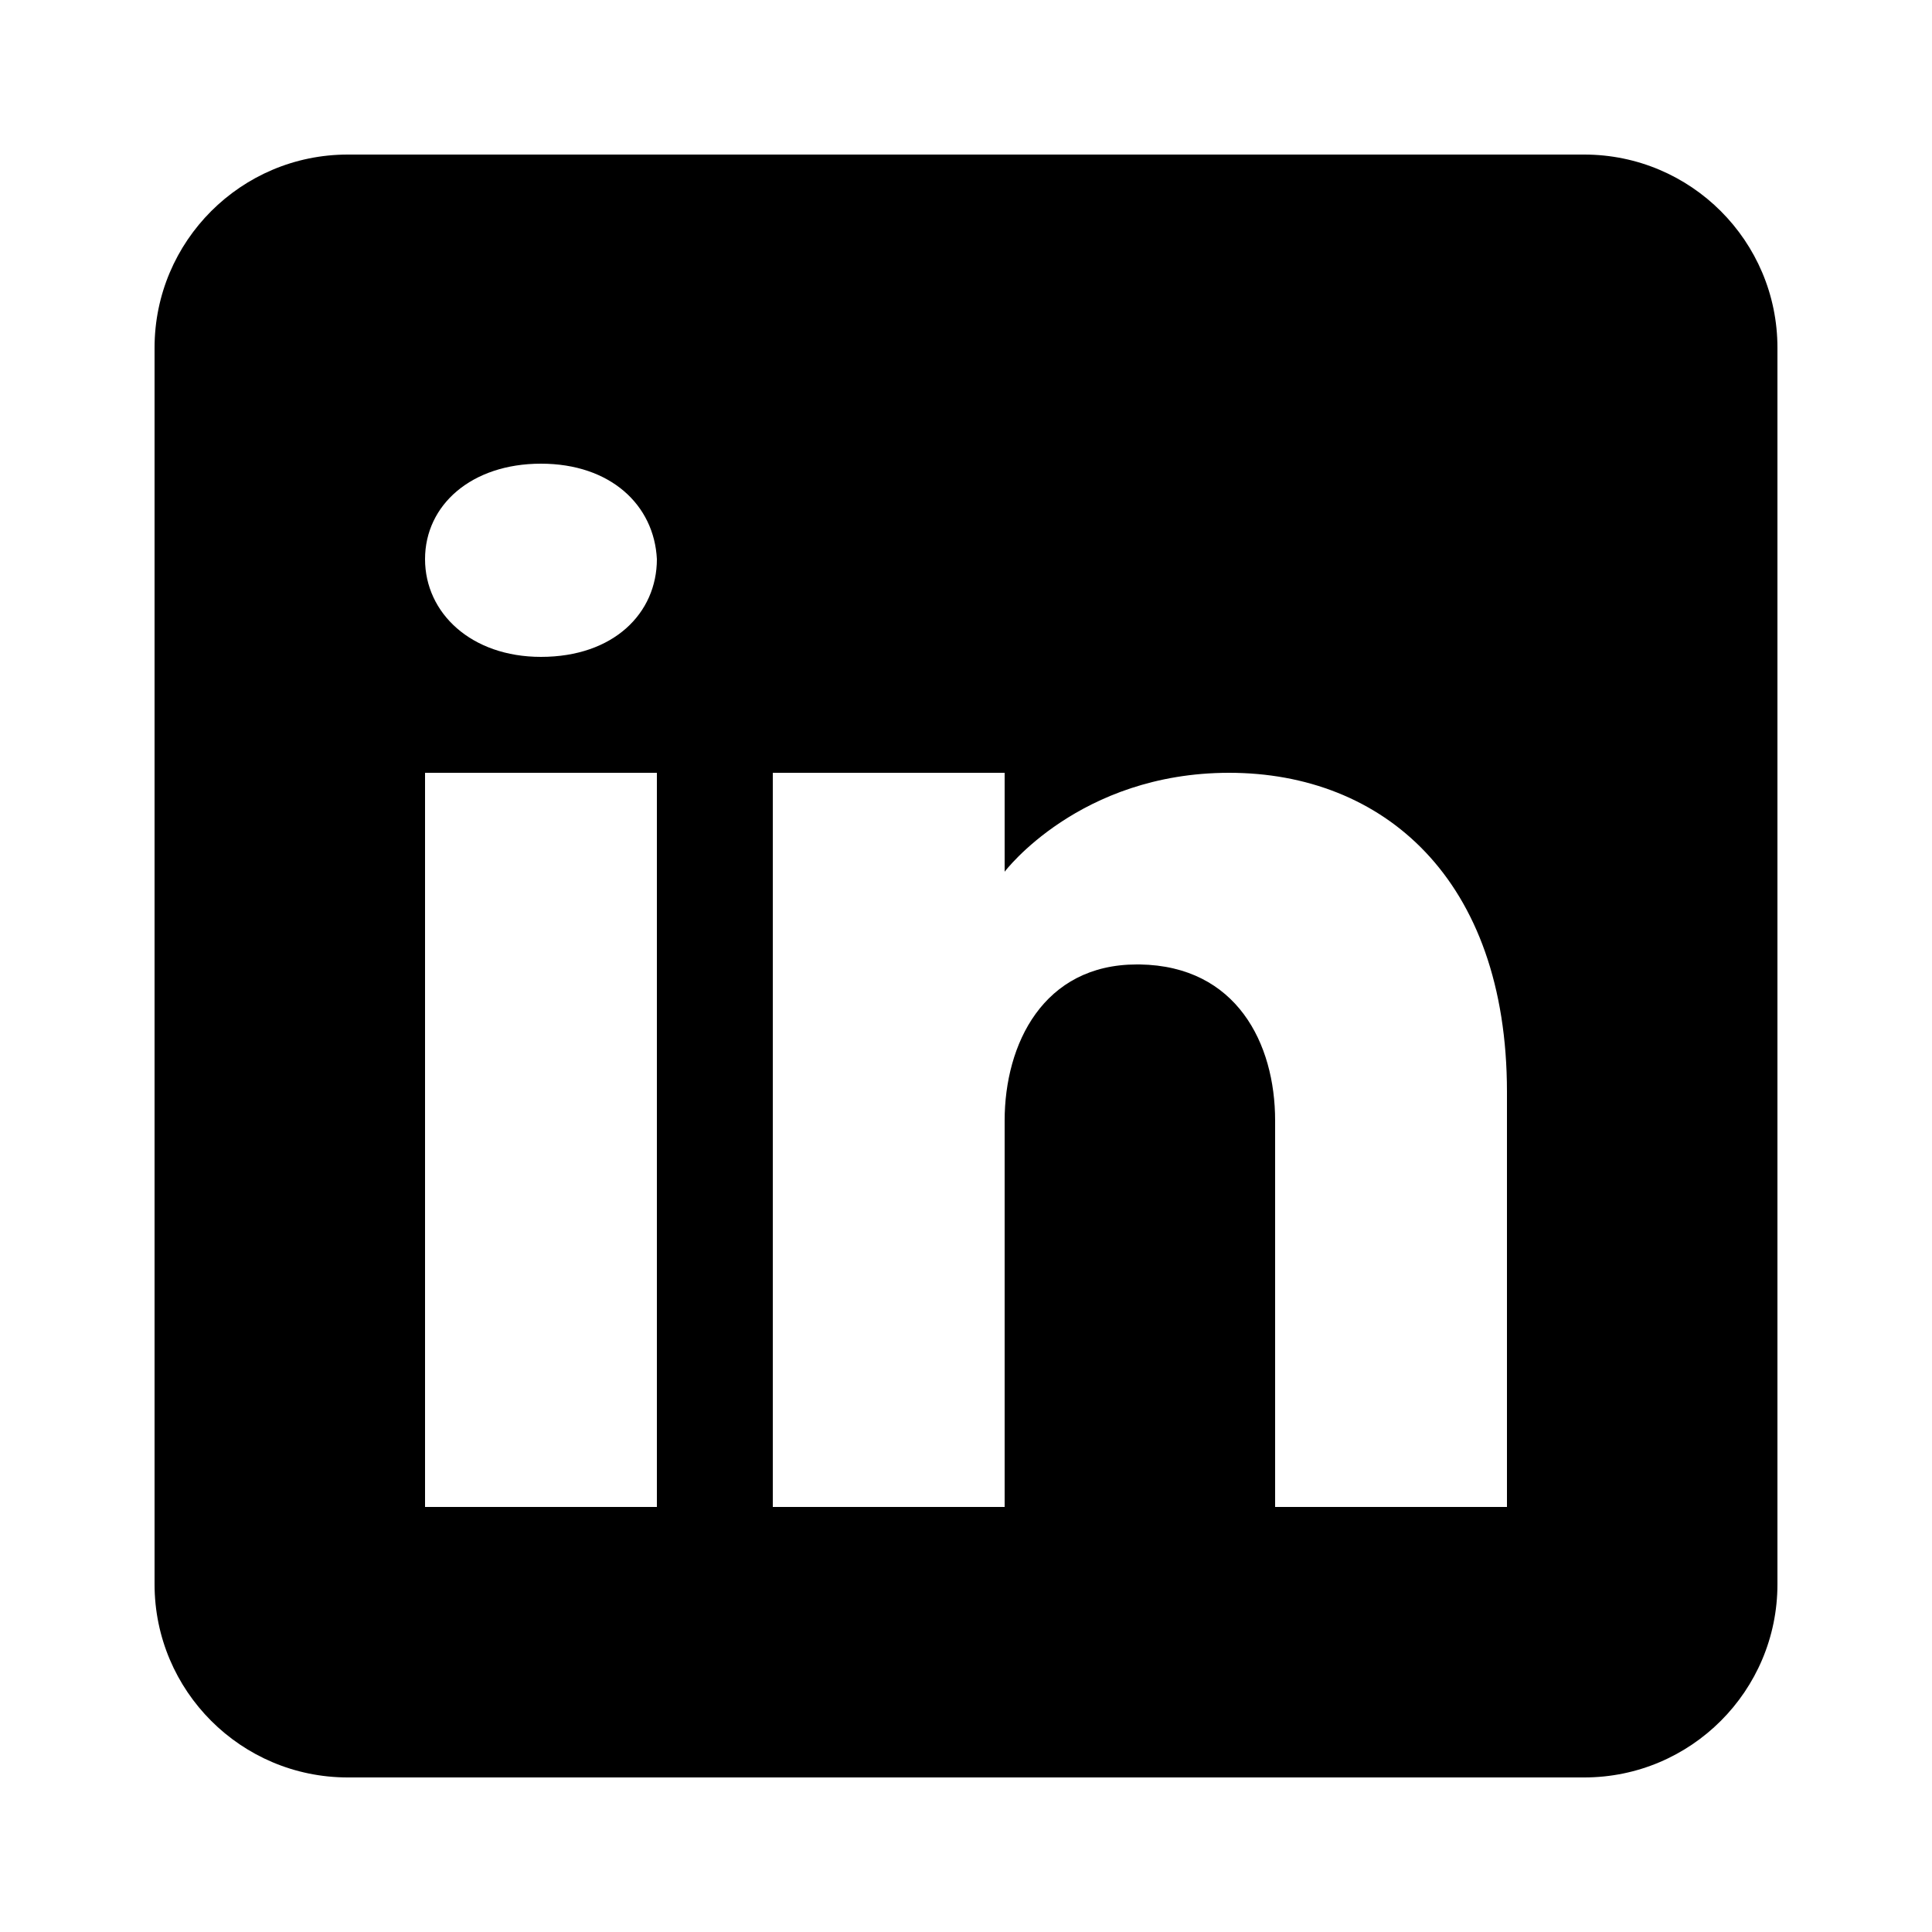
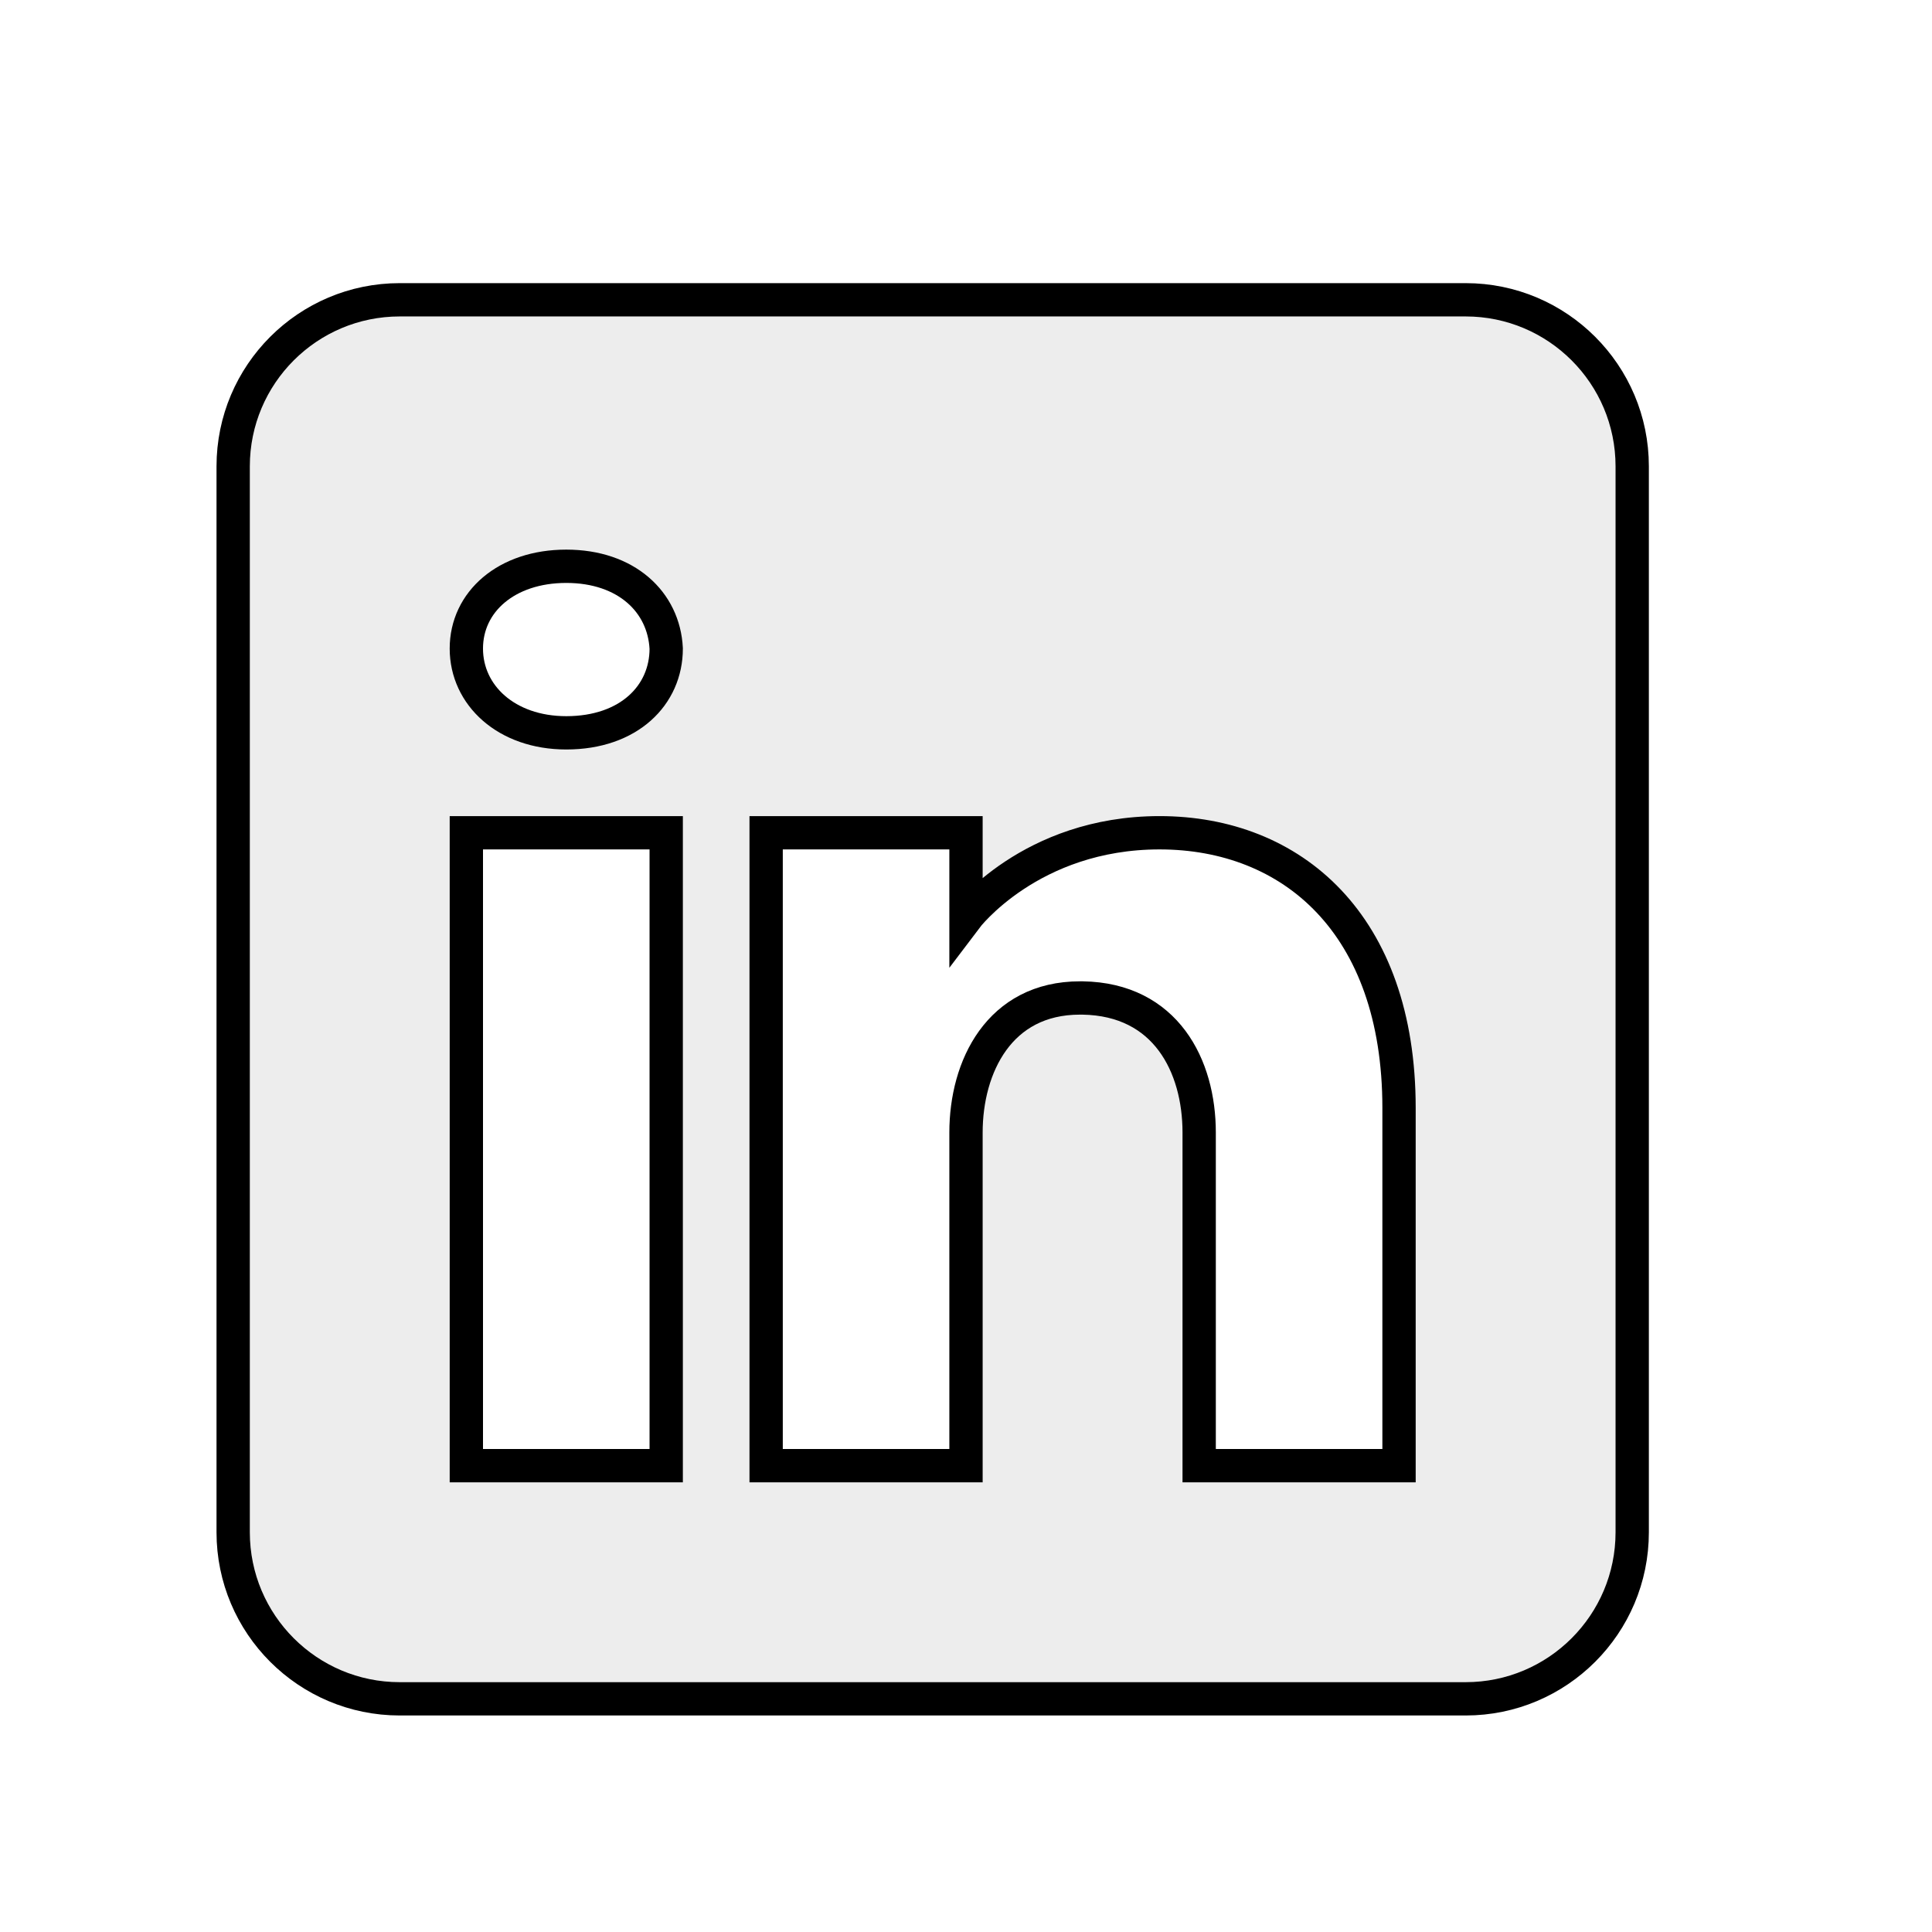
- <svg xmlns="http://www.w3.org/2000/svg" viewBox="0 0 50 50" width="100px" height="100px">
-   <path d="M41,4H9C6.24,4,4,6.24,4,9v32c0,2.76,2.24,5,5,5h32c2.76,0,5-2.24,5-5V9C46,6.24,43.76,4,41,4z M17,20v19h-6V20H17z M11,14.47c0-1.4,1.2-2.47,3-2.47s2.93,1.07,3,2.47c0,1.4-1.12,2.53-3,2.53C12.2,17,11,15.87,11,14.47z M39,39h-6c0,0,0-9.26,0-10 c0-2-1-4-3.5-4.04h-0.08C27,24.96,26,27.02,26,29c0,0.91,0,10,0,10h-6V20h6v2.56c0,0,1.93-2.56,5.81-2.56 c3.97,0,7.19,2.73,7.19,8.26V39z" />
+ <svg xmlns="http://www.w3.org/2000/svg" width="800px" height="800px" viewBox="-3 -5 58 58">
+   <rect x="0" fill="none" width="100" height="100" />
+   <g>
+     <path fill="#ededed" d="M41,4H9C6.24,4,4,6.24,4,9v32c0,2.76,2.24,5,5,5h32c2.76,0,5-2.24,5-5V9C46,6.24,43.76,4,41,4z M17,20v19h-6V20H17z M11,14.47c0-1.4,1.2-2.47,3-2.47s2.93,1.07,3,2.47c0,1.4-1.12,2.53-3,2.53C12.2,17,11,15.87,11,14.47z M39,39h-6c0,0,0-9.26,0-10 c0-2-1-4-3.5-4.04h-0.08C27,24.96,26,27.02,26,29c0,0.91,0,10,0,10h-6V20h6v2.56c0,0,1.93-2.56,5.81-2.56 c3.97,0,7.19,2.73,7.19,8.26V39z" />
+     <path fill="none" stroke="black" strokeWidth="20px" strokeLinejoin="round" strokeLinecap="round" d="M41,4H9C6.24,4,4,6.24,4,9v32c0,2.76,2.24,5,5,5h32c2.76,0,5-2.24,5-5V9C46,6.24,43.76,4,41,4z M17,20v19h-6V20H17z M11,14.47c0-1.4,1.2-2.47,3-2.47s2.93,1.07,3,2.47c0,1.4-1.12,2.53-3,2.53C12.2,17,11,15.87,11,14.47z M39,39h-6c0,0,0-9.26,0-10 c0-2-1-4-3.5-4.04h-0.08C27,24.96,26,27.02,26,29c0,0.91,0,10,0,10h-6V20h6v2.56c0,0,1.93-2.56,5.81-2.56 c3.97,0,7.19,2.73,7.19,8.26V39z" />
+   </g>
</svg>
